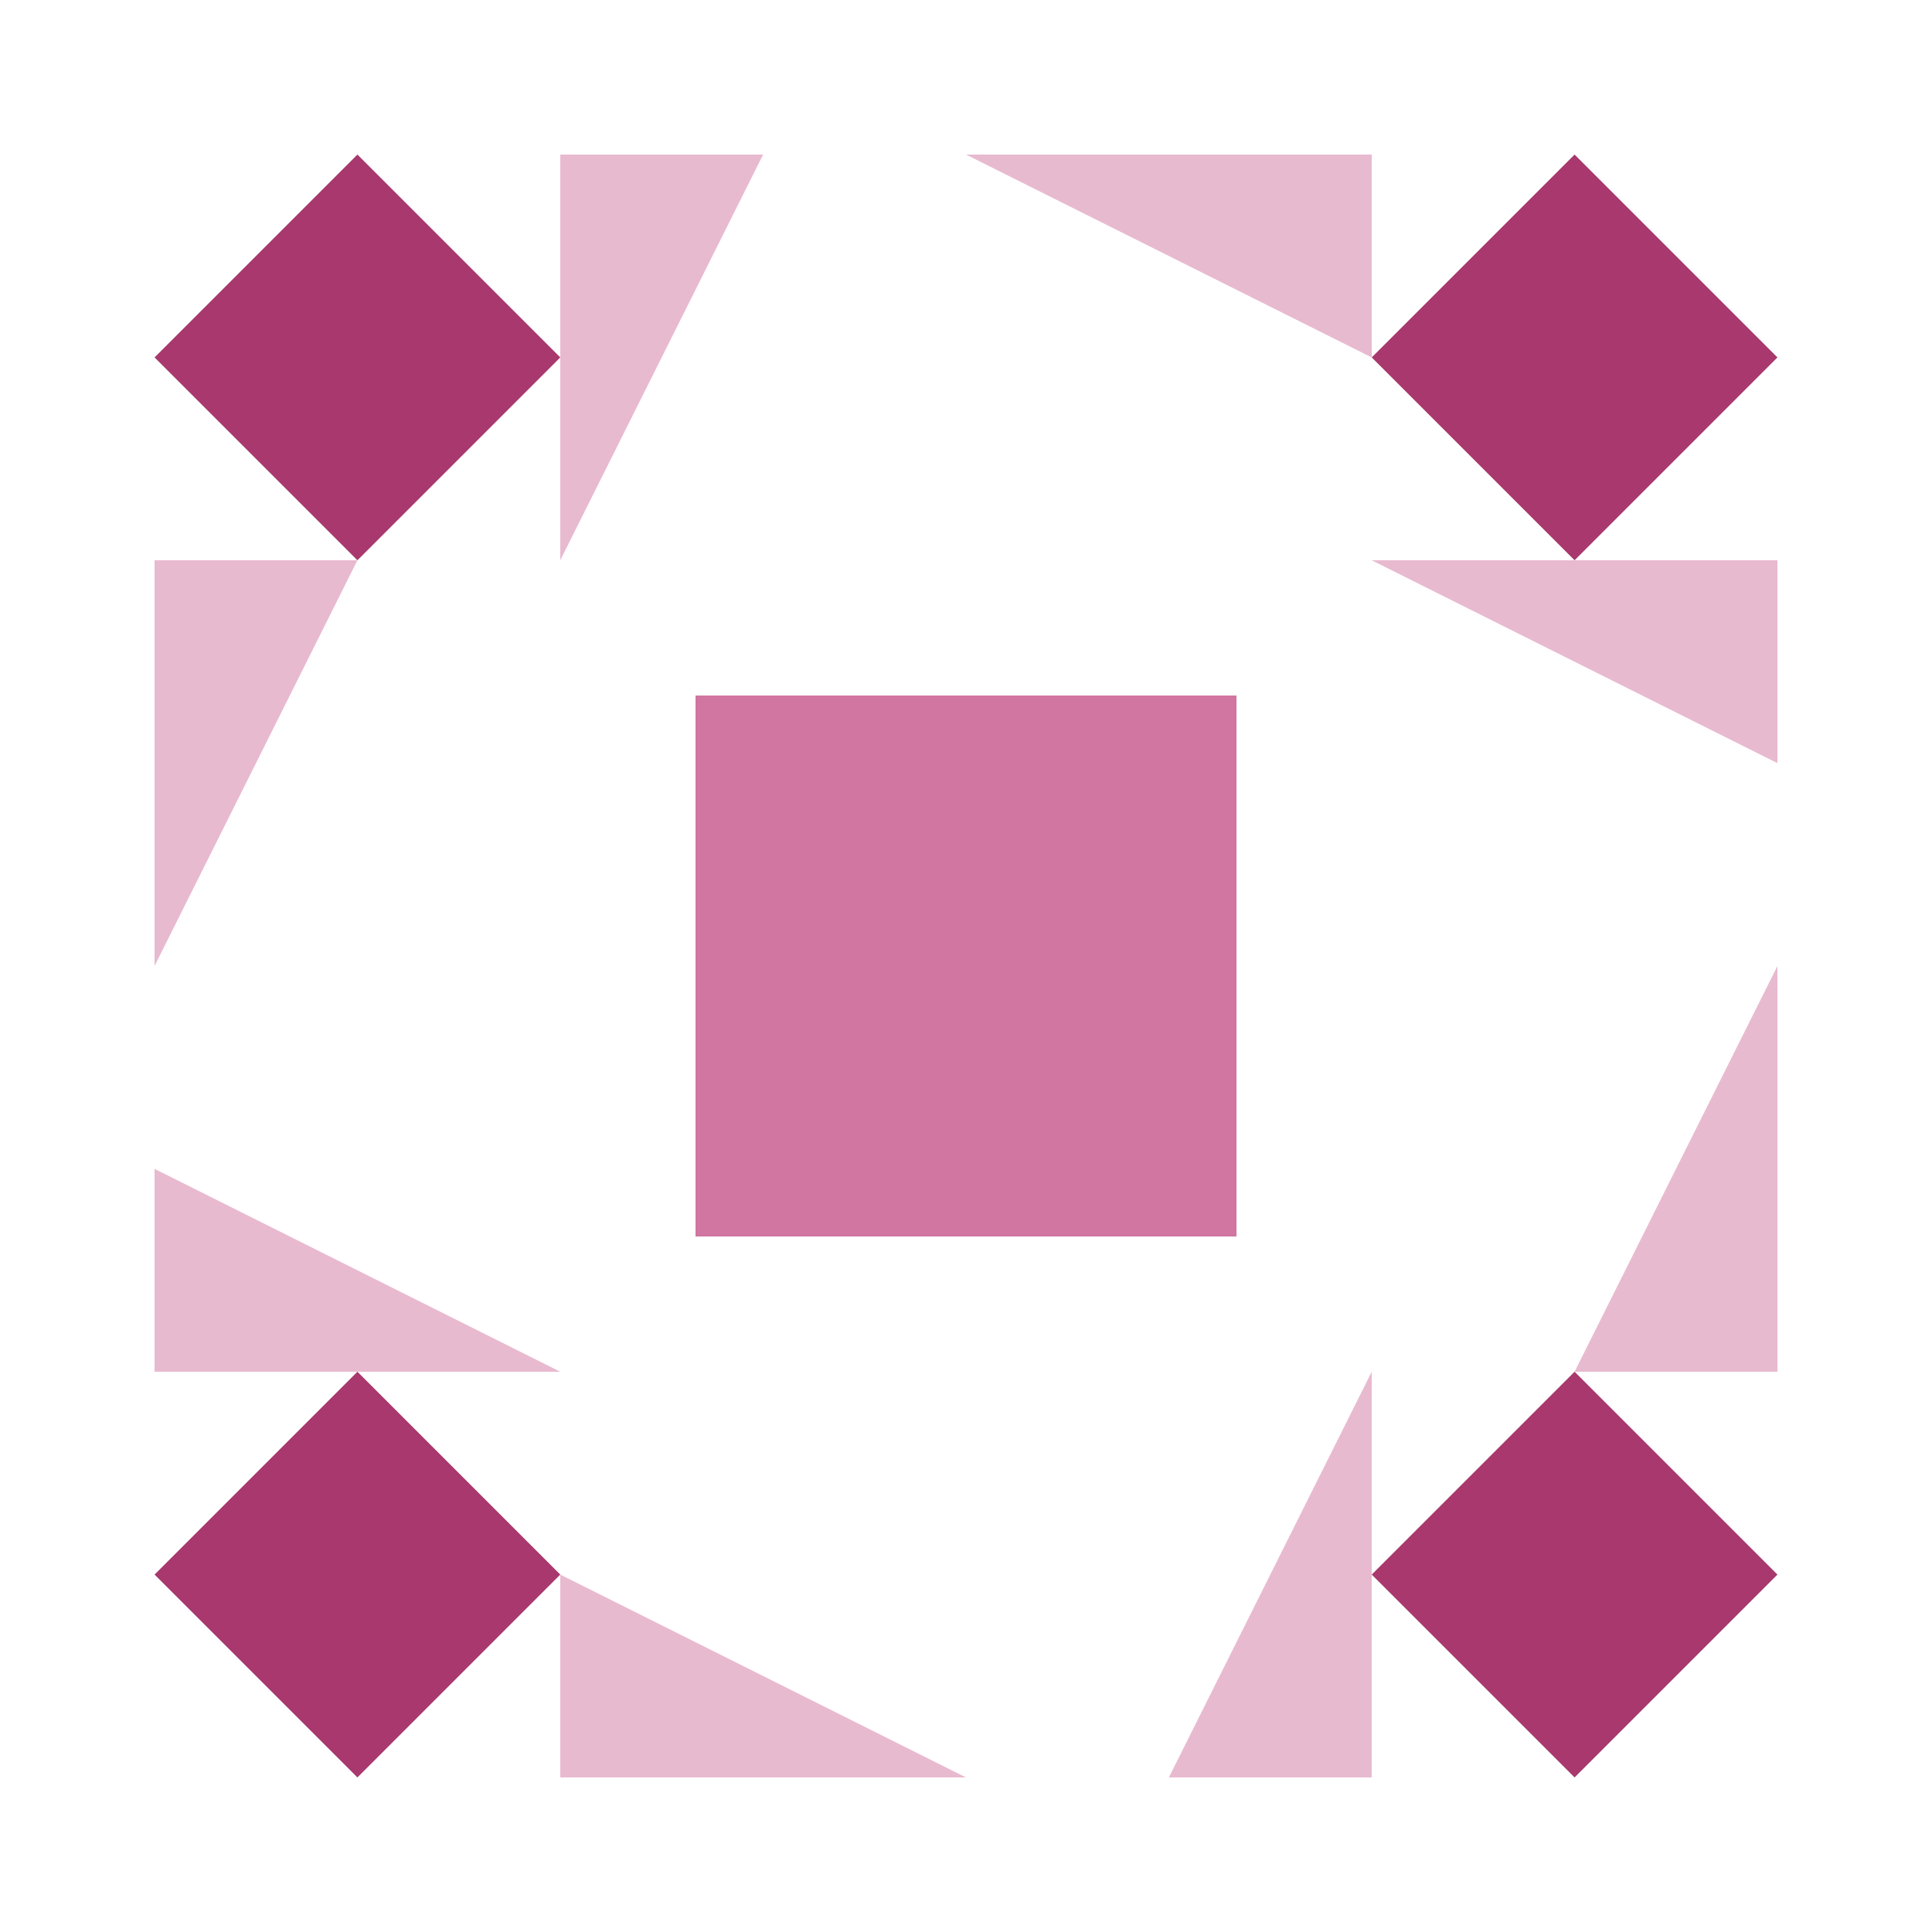
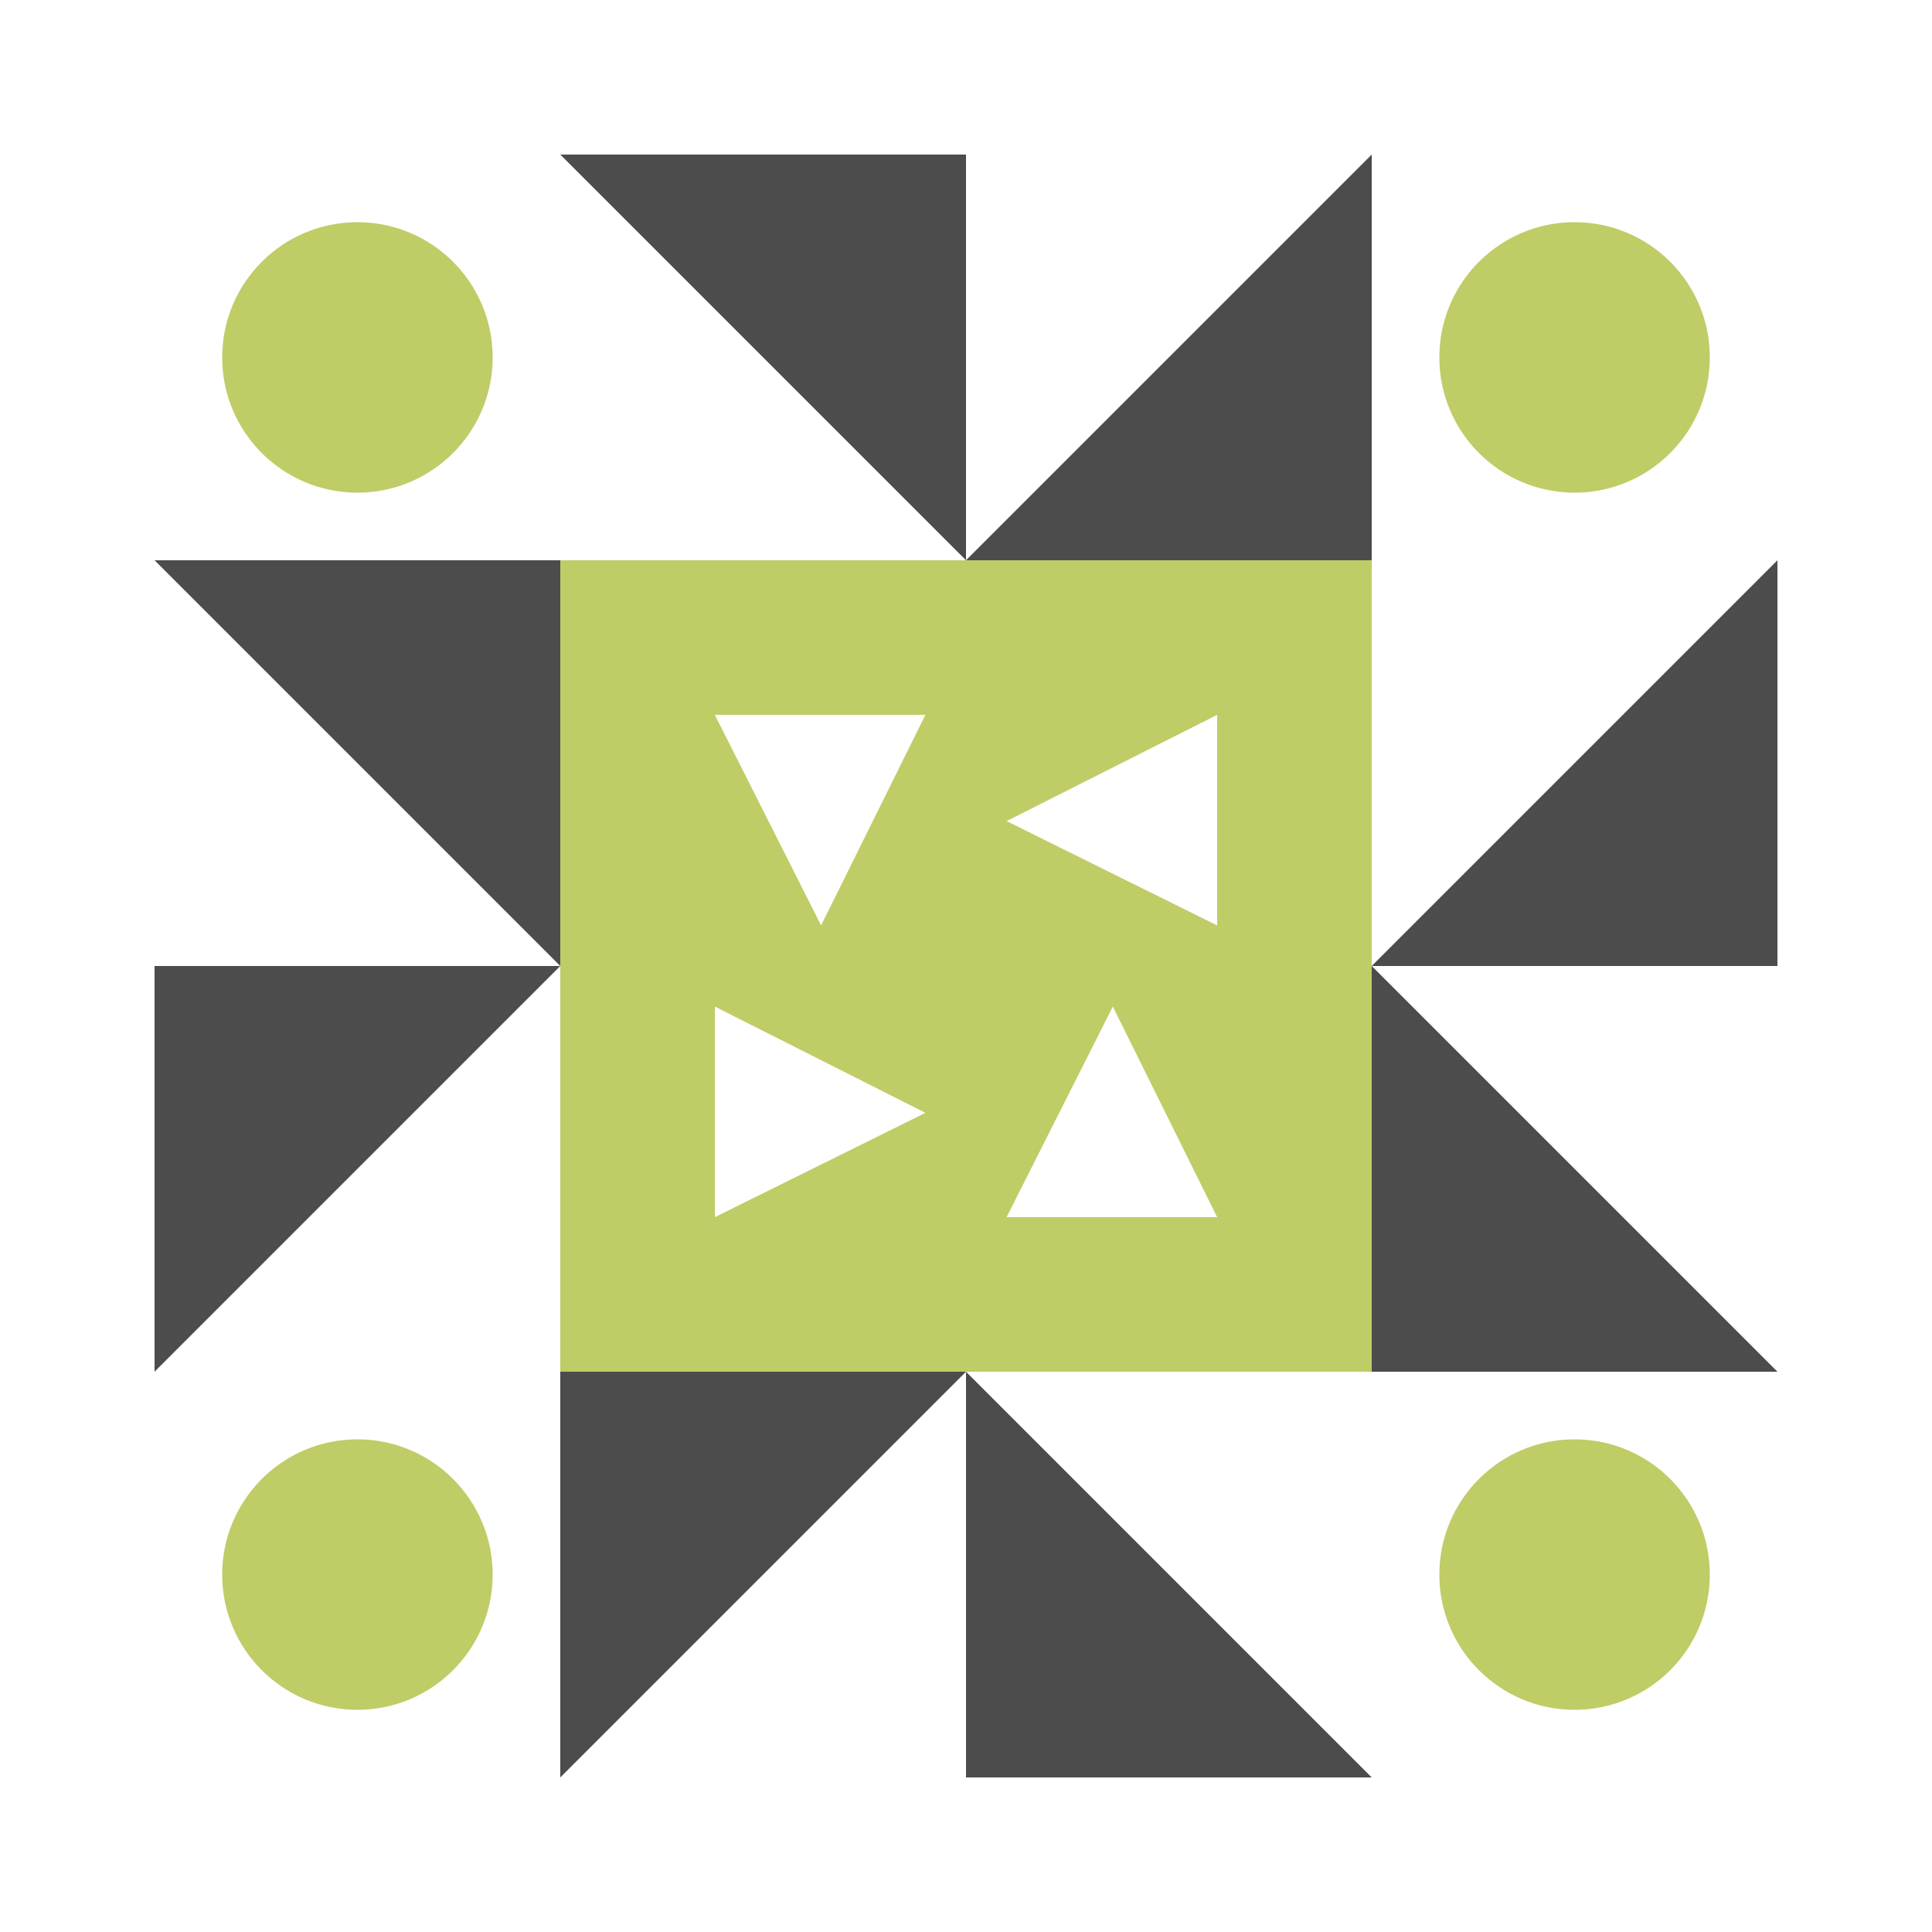
<svg xmlns="http://www.w3.org/2000/svg" width="100" height="100" viewBox="0 0 100 100">
-   <path fill="#e8bad0" d="M29 29L29 8L39.5 8ZM50 8L71 8L71 18.5ZM71 71L71 92L60.5 92ZM50 92L29 92L29 81.5ZM8 50L8 29L18.5 29ZM71 29L92 29L92 39.5ZM92 50L92 71L81.5 71ZM29 71L8 71L8 60.5Z" />
-   <path fill="#a8386d" d="M8 18.5L18.5 8L29 18.5L18.5 29ZM81.5 8L92 18.5L81.5 29L71 18.5ZM92 81.5L81.5 92L71 81.5L81.5 71ZM18.5 92L8 81.5L18.5 71L29 81.5Z" />
-   <path fill="#d175a1" d="M36 36L50 36L50 50L36 50ZM64 36L64 50L50 50L50 36ZM64 64L50 64L50 50L64 50ZM36 64L36 50L50 50L50 64Z" />
+   <path fill="#4c4c4c" d="M29 8L50 8L50 29ZM71 8L71 29L50 29ZM71 92L50 92L50 71ZM29 92L29 71L50 71ZM8 29L29 29L29 50ZM92 29L92 50L71 50ZM92 71L71 71L71 50ZM8 71L8 50L29 50Z" />
+   <path fill="#c0cc66" d="M11.5 18.5a7,7 0 1,1 14,0a7,7 0 1,1 -14,0M74.5 18.5a7,7 0 1,1 14,0a7,7 0 1,1 -14,0M74.5 81.5a7,7 0 1,1 14,0a7,7 0 1,1 -14,0M11.5 81.5a7,7 0 1,1 14,0a7,7 0 1,1 -14,0M29 29L50 29L50 50L29 50ZM42.5 47.9L47.9 37L37 37ZM71 29L71 50L50 50L50 29ZM52.1 42.5L63 47.9L63 37ZM71 71L50 71L50 50L71 50ZM57.6 52.1L52.1 63L63 63ZM29 71L29 50L50 50L50 71ZM47.9 57.6L37 52.1L37 63Z" />
</svg>
